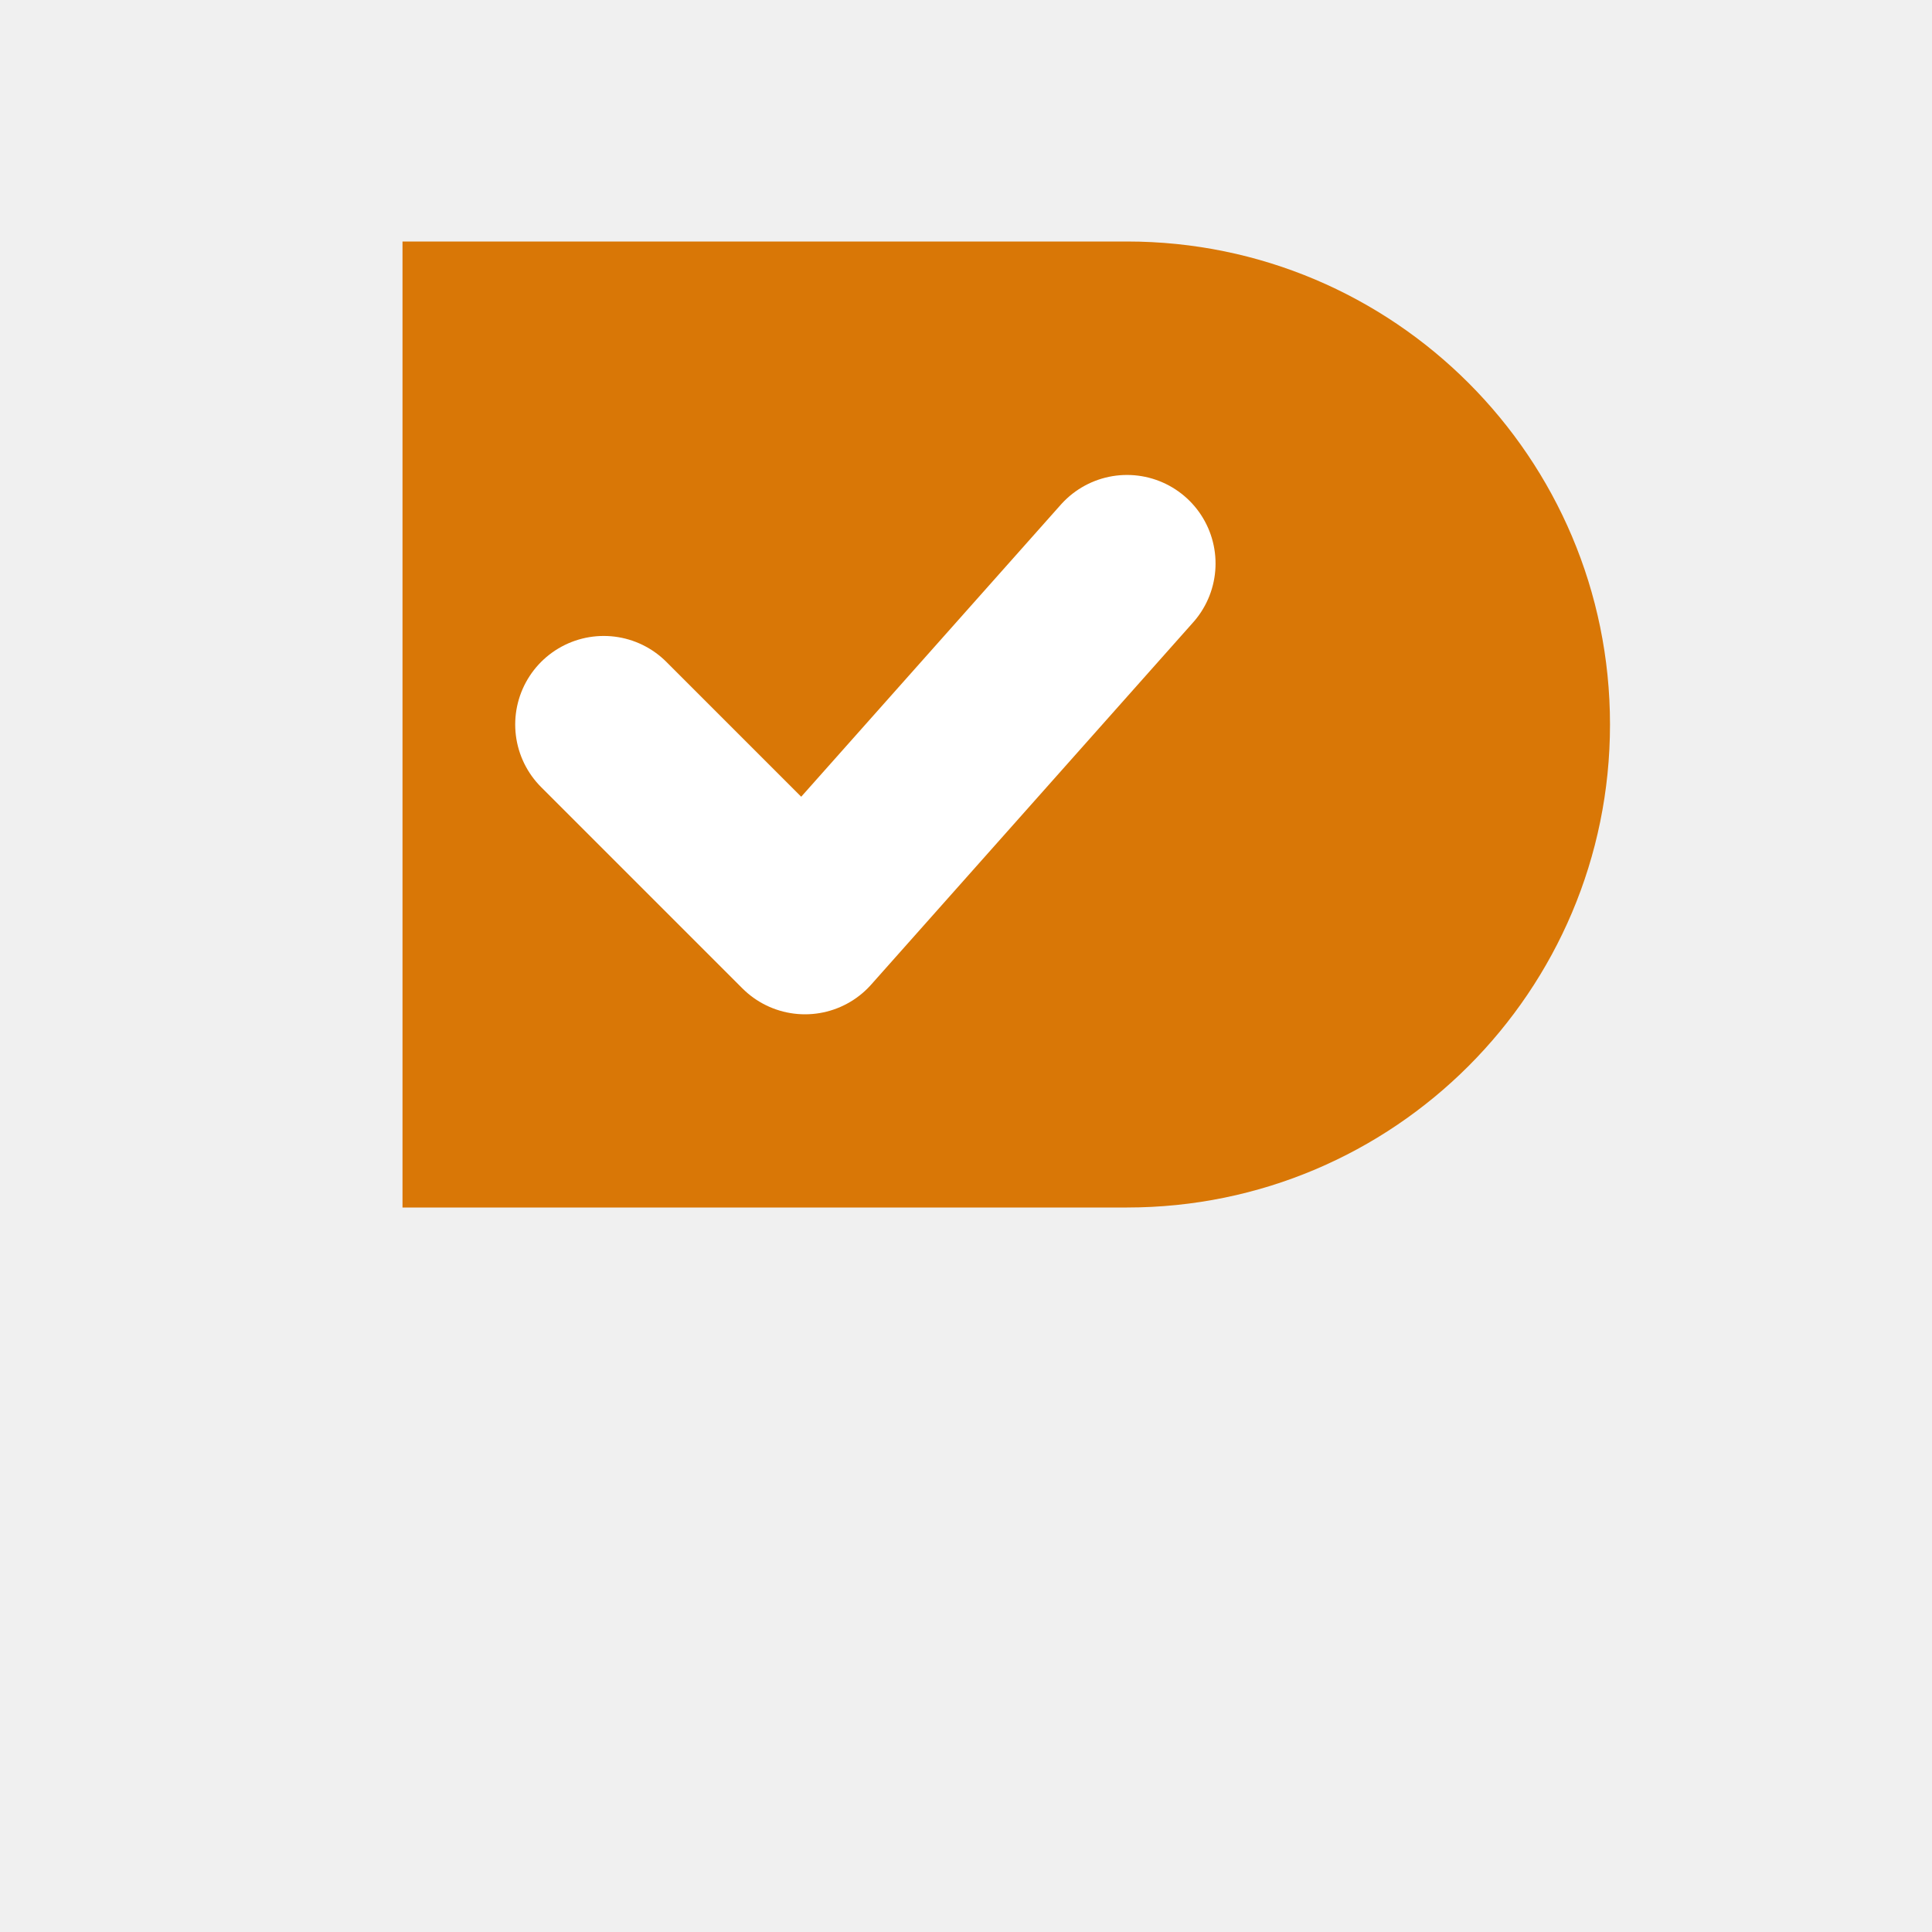
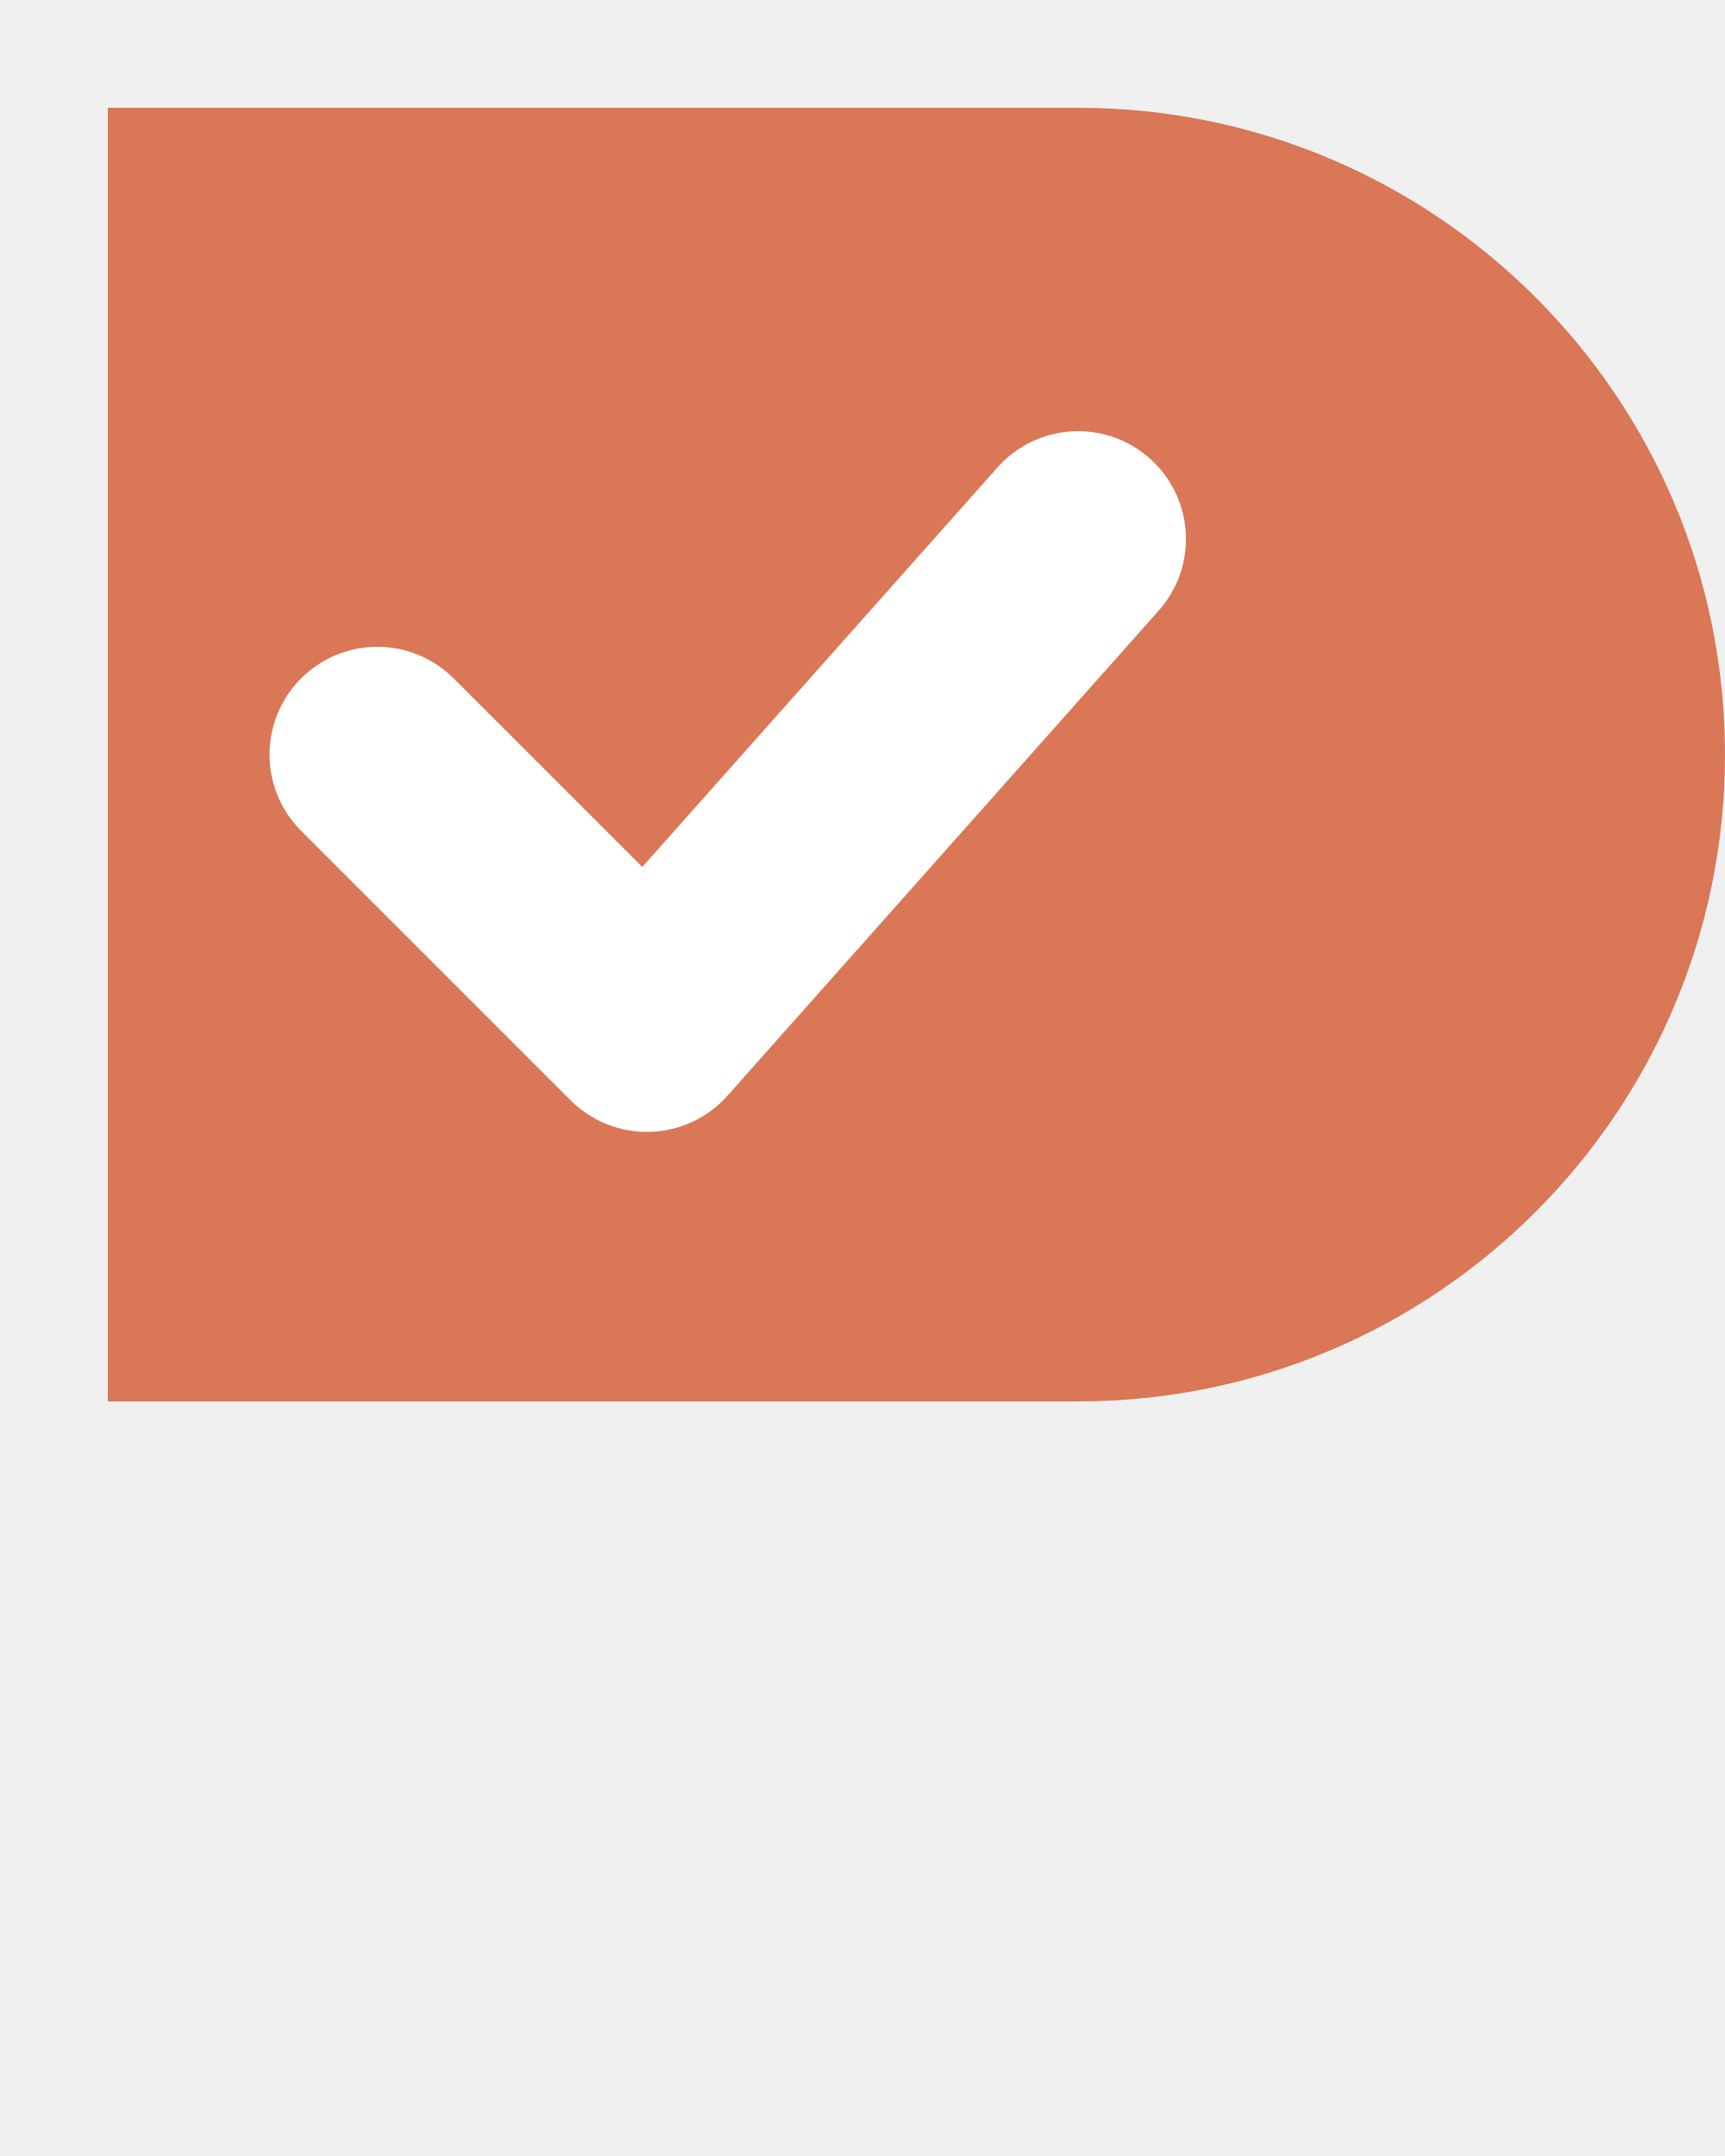
- <svg xmlns="http://www.w3.org/2000/svg" viewBox="0 0 24 24" fill="none" aria-hidden="true">
-   <path d="M5 21 L5 3 L14 3 A6 6 0 0 1 14 15 L5 15" fill="#d97706" />
-   <path d="M7.5 9 L10 11.5 L14 7" fill="none" stroke="#ffffff" stroke-width="2.2" stroke-linecap="round" stroke-linejoin="round" />
+ <svg xmlns="http://www.w3.org/2000/svg" viewBox="4 2 16 20" fill="none" aria-hidden="true">
+   <path d="M5 21 L5 3 L14 3 A6 6 0 0 1 14 15 L5 15" fill="#d97757" />
+   <path d="M7.5 9 L10 11.5 L14 7" fill="none" stroke="#ffffff" stroke-width="2" stroke-linecap="round" stroke-linejoin="round" />
</svg>
